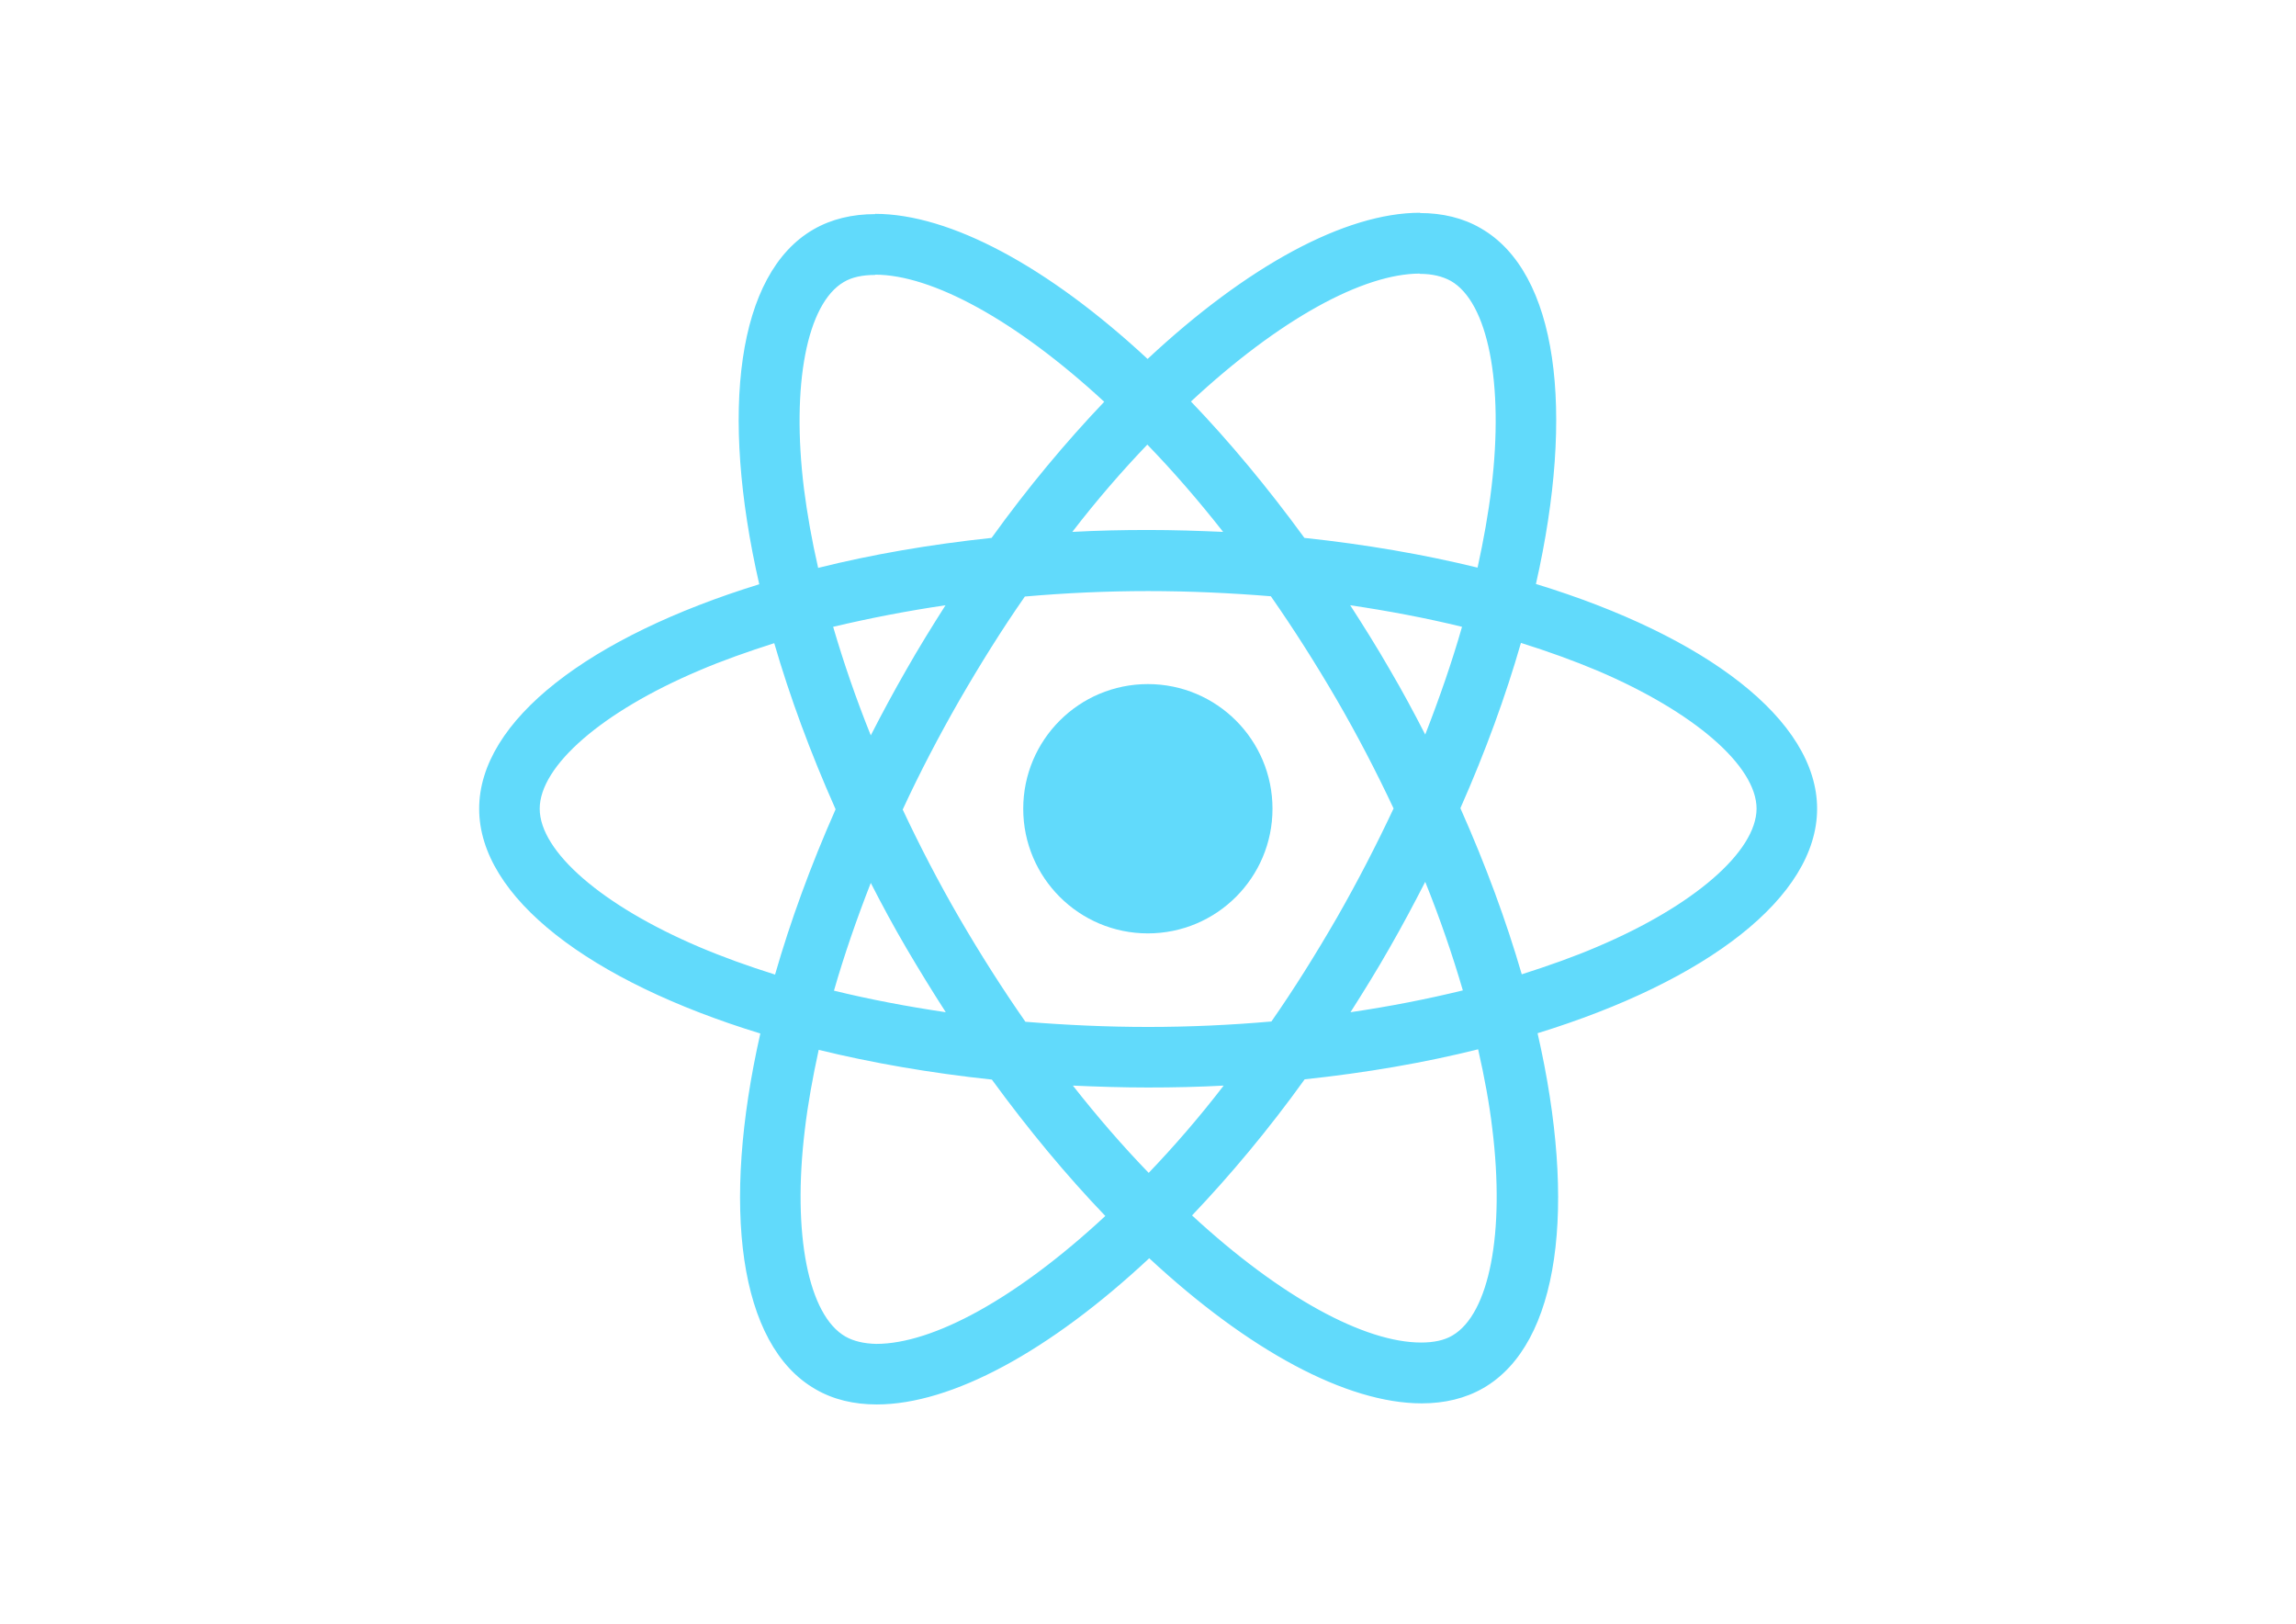
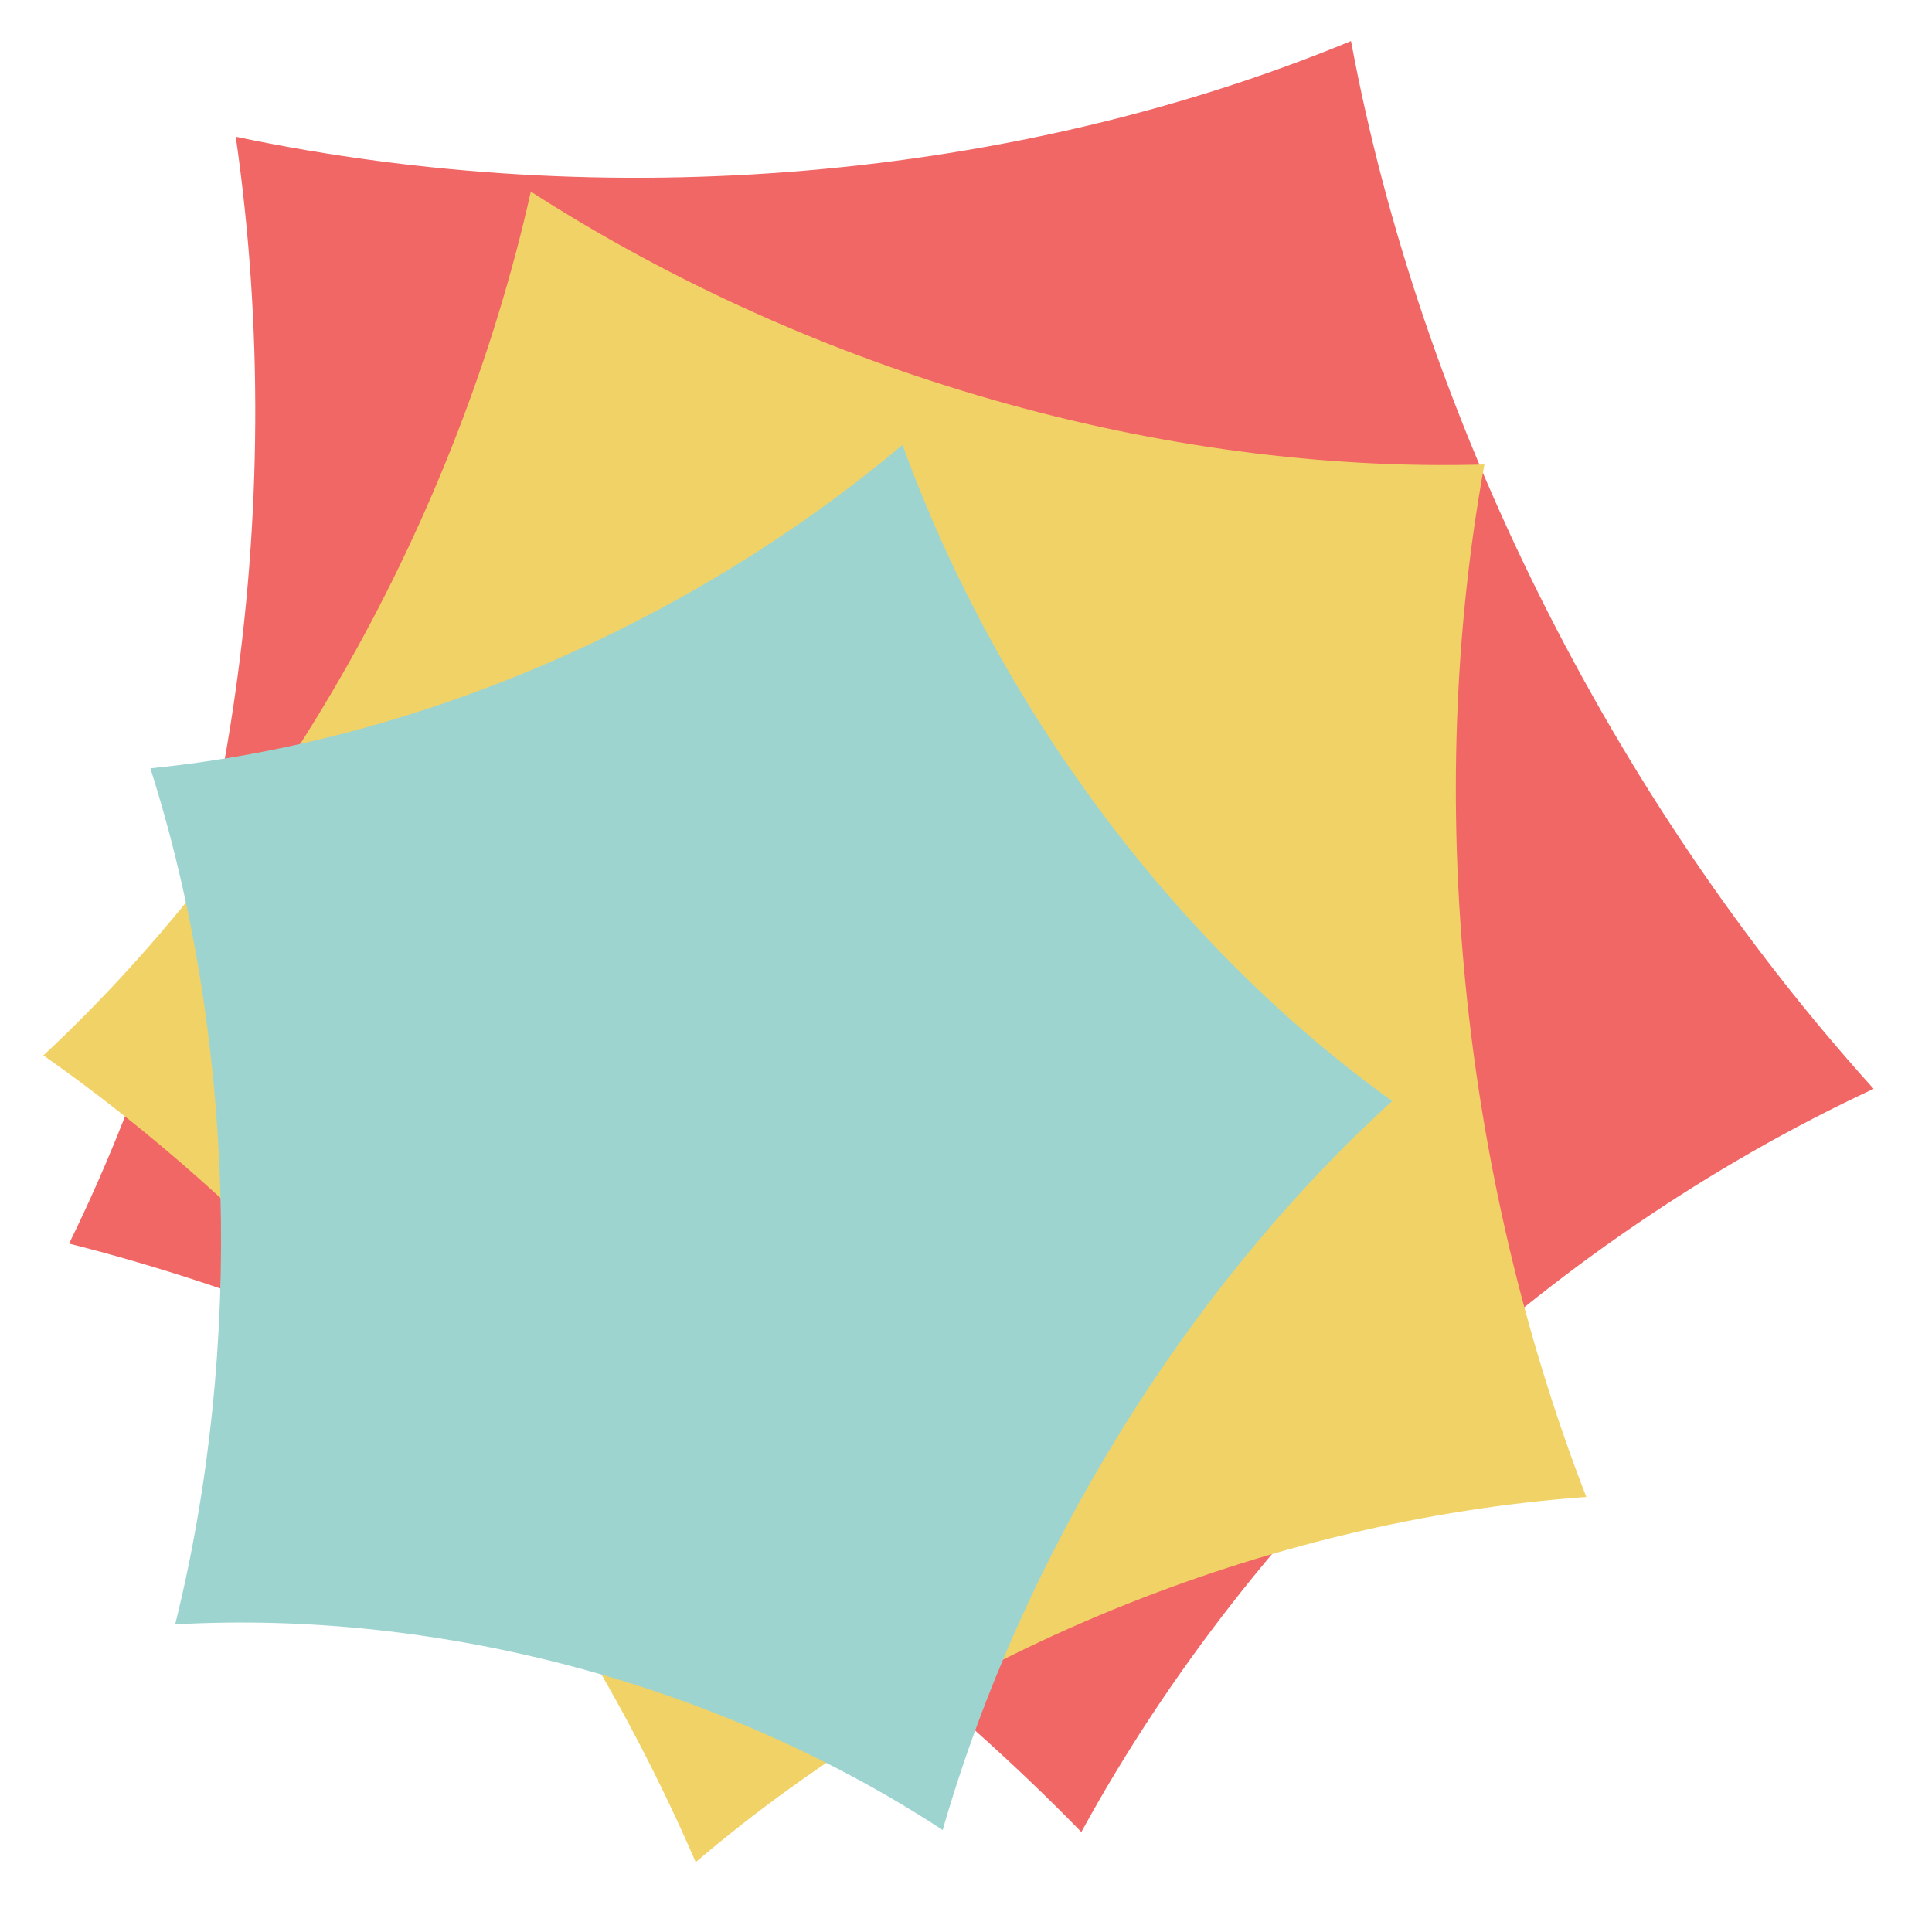
- <svg xmlns="http://www.w3.org/2000/svg" viewBox="0 0 841.9 595.3">
-   <g fill="#61DAFB">
-     <path d="M666.3 296.5c0-32.5-40.7-63.3-103.1-82.4 14.4-63.6 8-114.2-20.2-130.4-6.5-3.8-14.1-5.6-22.4-5.6v22.3c4.6 0 8.3.9 11.4 2.6 13.6 7.8 19.5 37.5 14.9 75.7-1.1 9.4-2.9 19.3-5.1 29.4-19.6-4.8-41-8.5-63.5-10.9-13.5-18.5-27.5-35.3-41.6-50 32.6-30.3 63.2-46.9 84-46.9V78c-27.5 0-63.5 19.6-99.9 53.6-36.4-33.8-72.4-53.2-99.9-53.2v22.3c20.7 0 51.4 16.5 84 46.6-14 14.7-28 31.4-41.3 49.9-22.6 2.4-44 6.1-63.6 11-2.3-10-4-19.7-5.2-29-4.7-38.2 1.1-67.9 14.6-75.8 3-1.8 6.9-2.6 11.5-2.6V78.5c-8.4 0-16 1.8-22.6 5.6-28.1 16.2-34.4 66.7-19.9 130.1-62.2 19.2-102.7 49.9-102.7 82.3 0 32.5 40.7 63.3 103.1 82.4-14.4 63.6-8 114.2 20.2 130.4 6.5 3.8 14.1 5.6 22.5 5.6 27.5 0 63.5-19.6 99.9-53.6 36.4 33.8 72.4 53.2 99.9 53.2 8.4 0 16-1.8 22.6-5.6 28.1-16.2 34.4-66.7 19.9-130.1 62-19.1 102.5-49.9 102.5-82.3zm-130.2-66.7c-3.7 12.9-8.3 26.2-13.5 39.5-4.1-8-8.4-16-13.1-24-4.6-8-9.5-15.8-14.4-23.4 14.2 2.1 27.9 4.7 41 7.9zm-45.8 106.5c-7.8 13.5-15.8 26.3-24.1 38.2-14.9 1.3-30 2-45.2 2-15.1 0-30.2-.7-45-1.9-8.3-11.9-16.4-24.6-24.2-38-7.6-13.1-14.5-26.4-20.8-39.8 6.2-13.4 13.2-26.8 20.7-39.9 7.8-13.5 15.8-26.3 24.1-38.2 14.9-1.3 30-2 45.2-2 15.1 0 30.2.7 45 1.9 8.3 11.9 16.4 24.6 24.2 38 7.6 13.1 14.5 26.4 20.8 39.8-6.3 13.4-13.2 26.8-20.7 39.9zm32.3-13c5.4 13.4 10 26.8 13.8 39.8-13.1 3.2-26.9 5.9-41.2 8 4.9-7.7 9.8-15.6 14.4-23.7 4.6-8 8.9-16.1 13-24.1zM421.2 430c-9.3-9.6-18.6-20.3-27.8-32 9 .4 18.2.7 27.5.7 9.4 0 18.7-.2 27.8-.7-9 11.7-18.3 22.4-27.5 32zm-74.4-58.9c-14.2-2.1-27.9-4.7-41-7.9 3.7-12.9 8.3-26.2 13.5-39.5 4.1 8 8.4 16 13.1 24 4.7 8 9.5 15.8 14.4 23.4zM420.7 163c9.3 9.6 18.6 20.3 27.8 32-9-.4-18.2-.7-27.5-.7-9.4 0-18.7.2-27.8.7 9-11.7 18.3-22.4 27.5-32zm-74 58.9c-4.9 7.7-9.8 15.6-14.4 23.7-4.6 8-8.9 16-13 24-5.4-13.4-10-26.8-13.8-39.8 13.1-3.1 26.9-5.8 41.2-7.9zm-90.5 125.2c-35.4-15.1-58.3-34.9-58.3-50.6 0-15.7 22.9-35.6 58.3-50.6 8.6-3.7 18-7 27.7-10.1 5.7 19.6 13.2 40 22.5 60.9-9.2 20.8-16.6 41.1-22.2 60.6-9.9-3.1-19.3-6.5-28-10.2zM310 490c-13.6-7.8-19.5-37.5-14.9-75.7 1.1-9.4 2.9-19.3 5.1-29.4 19.6 4.8 41 8.5 63.5 10.9 13.5 18.5 27.5 35.3 41.6 50-32.6 30.3-63.2 46.9-84 46.9-4.5-.1-8.3-1-11.3-2.7zm237.2-76.2c4.7 38.2-1.1 67.9-14.6 75.8-3 1.8-6.9 2.6-11.5 2.6-20.7 0-51.4-16.5-84-46.6 14-14.7 28-31.4 41.3-49.9 22.6-2.4 44-6.1 63.6-11 2.3 10.1 4.1 19.8 5.2 29.1zm38.5-66.7c-8.6 3.7-18 7-27.7 10.1-5.7-19.6-13.2-40-22.5-60.9 9.2-20.8 16.6-41.1 22.2-60.6 9.9 3.1 19.3 6.5 28.1 10.2 35.4 15.1 58.3 34.9 58.3 50.6-.1 15.7-23 35.6-58.4 50.6zM320.8 78.4z" />
-     <circle cx="420.9" cy="296.5" r="45.7" />
-     <path d="M520.5 78.1z" />
+ <svg xmlns="http://www.w3.org/2000/svg" width="100%" height="100%" viewBox="0 0 500 500" version="1.1" xml:space="preserve" style="fill-rule:evenodd;clip-rule:evenodd;stroke-linejoin:round;stroke-miterlimit:1.414;">
+   <g transform="matrix(2.07272,-1.94434,1.94434,2.07272,-694.926,237.657)">
+     <path d="M242.694,130.07C262.537,158.475 291.712,181.489 322.726,193.201C303.976,222.469 292.832,259.706 292.157,295.35C260.726,285.033 224.663,285.033 193.232,295.35C192.557,259.706 181.413,222.469 162.663,193.201C193.676,181.489 222.852,158.475 242.694,130.07Z" style="fill:rgb(241,103,102);" />
+   </g>
+   <g transform="matrix(2.3299,-0.955434,0.955434,2.3299,-552.347,-21.5879)">
+     <path d="M242.694,130.07C262.537,158.475 291.712,181.489 322.726,193.201C303.976,222.469 292.832,259.706 292.157,295.35C260.726,285.033 224.663,285.033 193.232,295.35C192.557,259.706 181.413,222.469 162.663,193.201C193.676,181.489 222.852,158.475 242.694,130.07Z" style="fill:rgb(241,210,102);" />
+   </g>
+   <g transform="matrix(2.00785,0.538001,-0.538001,2.00785,-183.743,-276.596)">
+     <path d="M242.694,130.07C262.537,158.475 291.712,181.489 322.726,193.201C303.976,222.469 292.832,259.706 292.157,295.35C260.726,285.033 224.663,285.033 193.232,295.35C192.557,259.706 181.413,222.469 162.663,193.201C193.676,181.489 222.852,158.475 242.694,130.07Z" style="fill:rgb(158,212,208);" />
  </g>
</svg>
